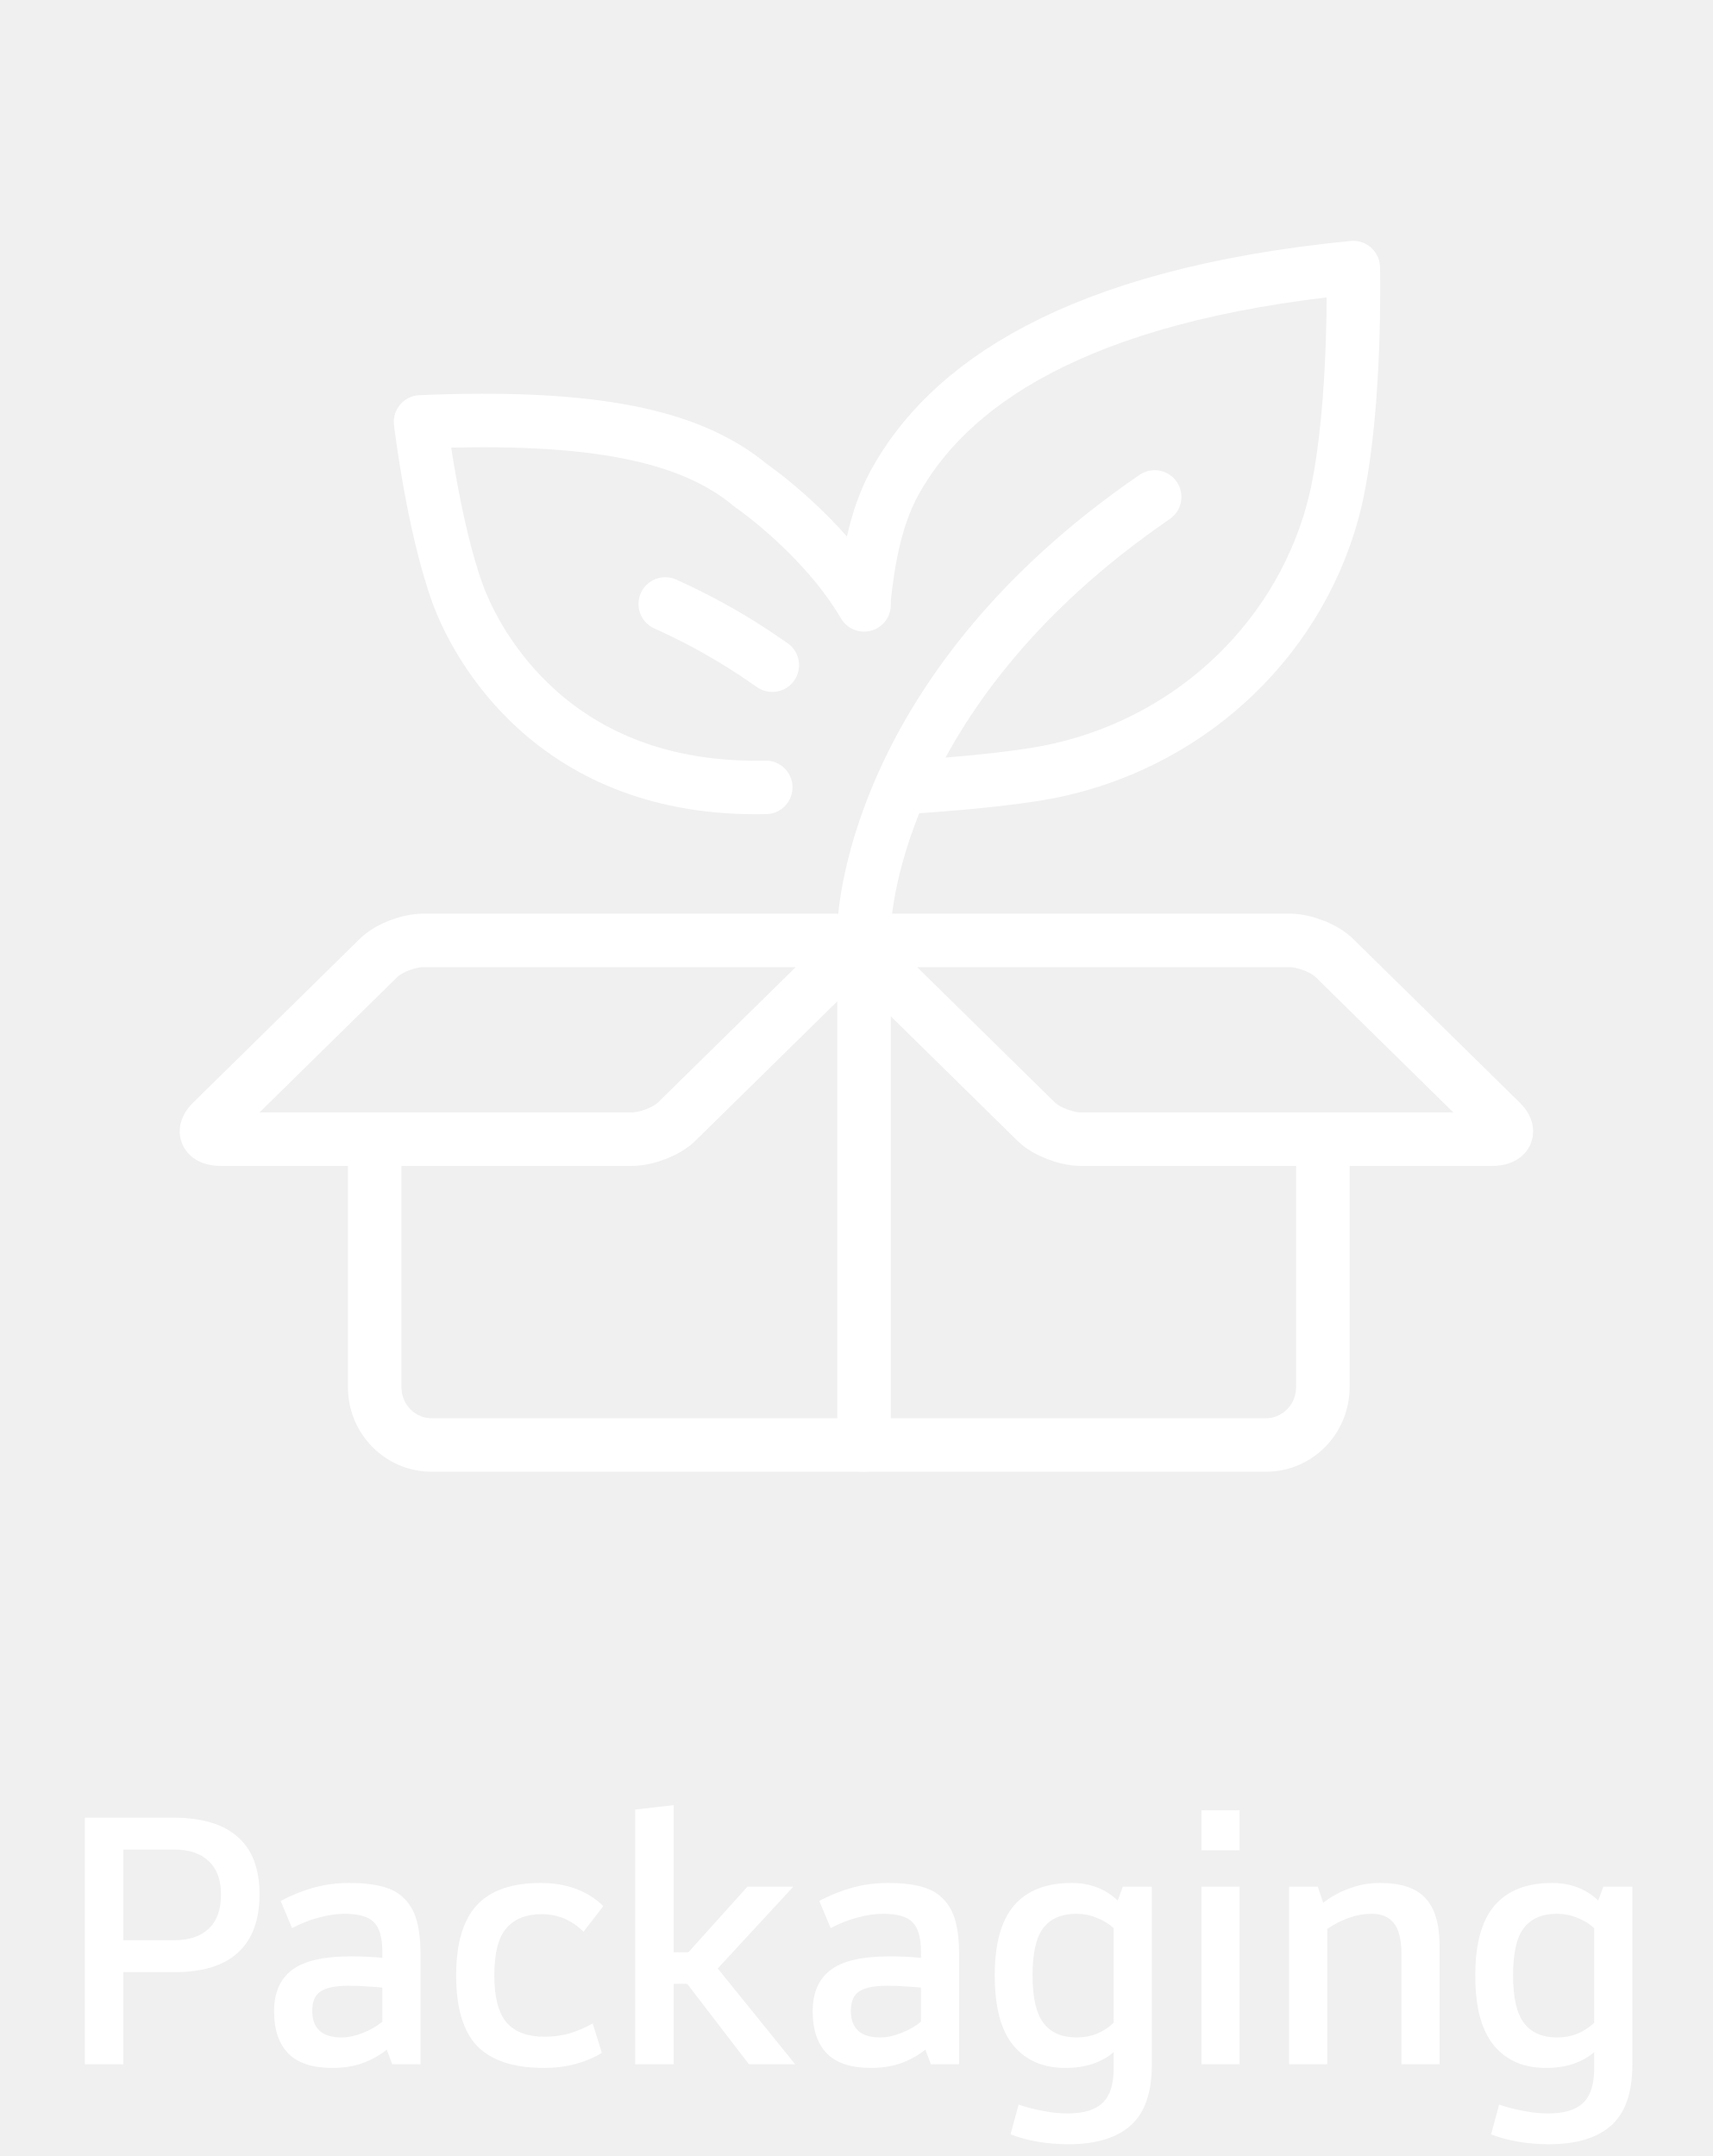
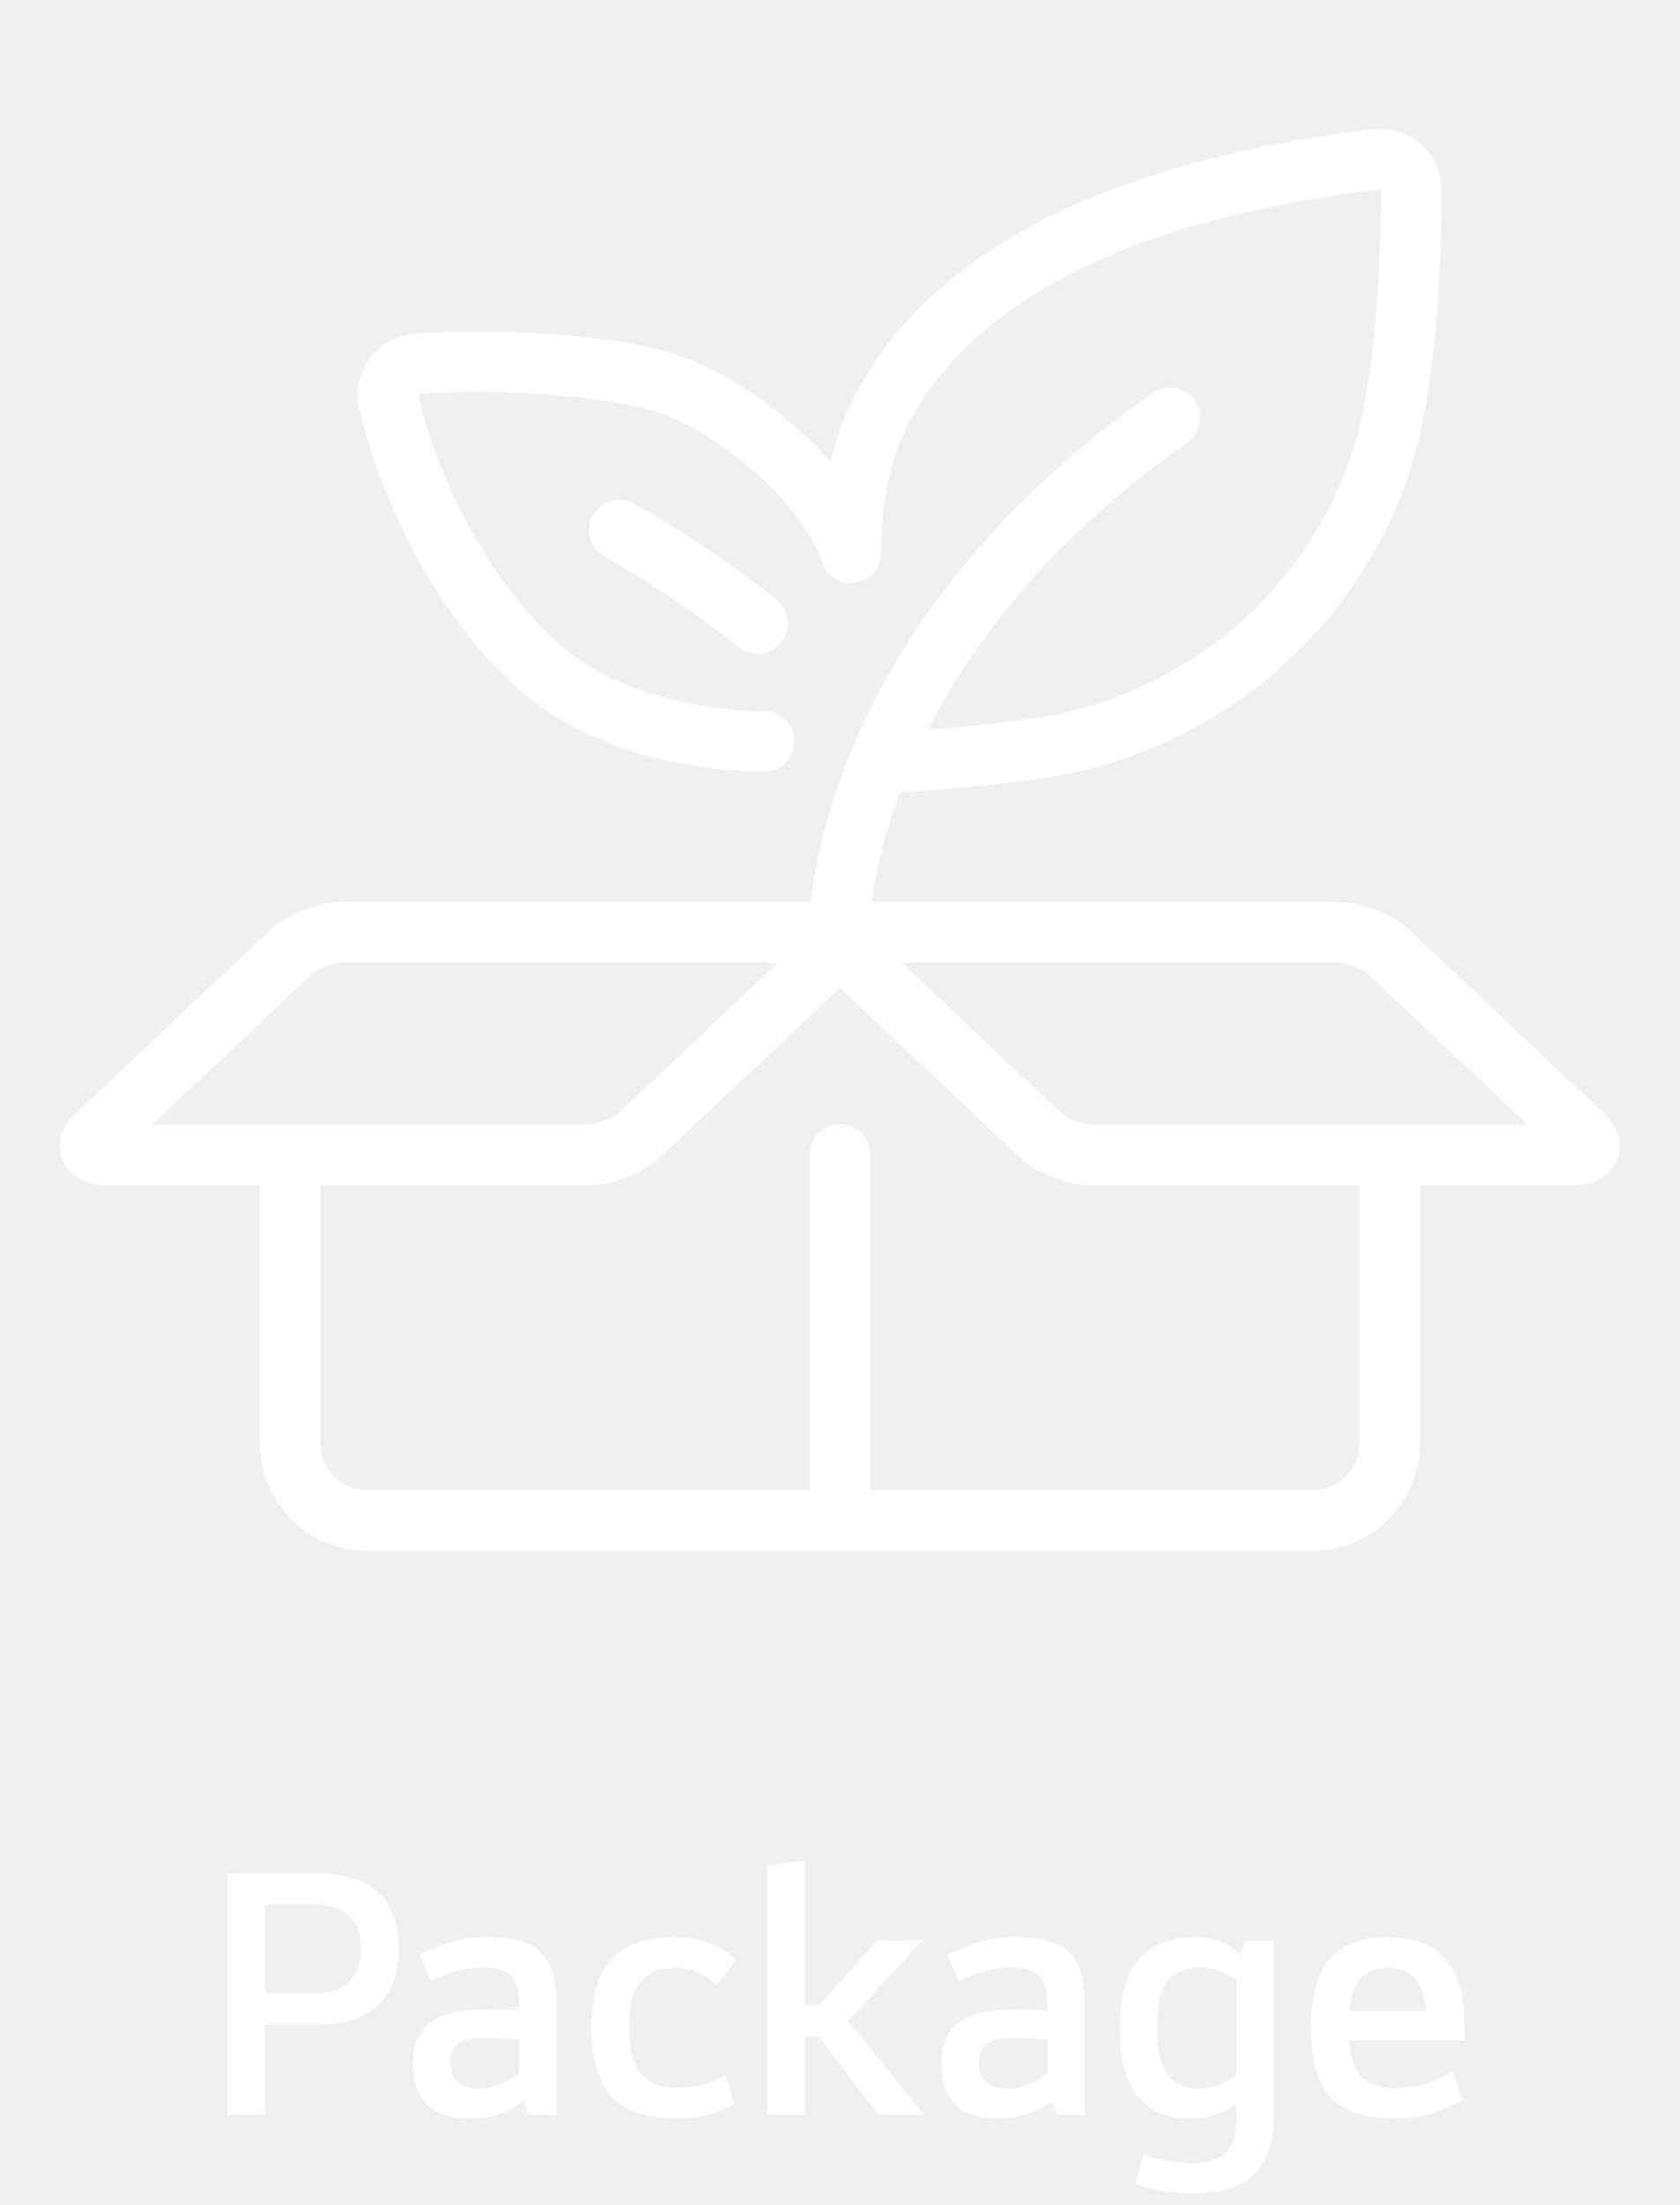
- <svg xmlns="http://www.w3.org/2000/svg" width="112" height="141" viewBox="0 0 112 141" fill="none">
-   <path d="M86.5 73.5V90.715C86.5 92.801 84.841 94.5 82.781 94.5H28.219C26.169 94.5 24.5 92.811 24.5 90.715V73.5" stroke="white" stroke-width="3.5" stroke-linejoin="round" />
-   <path d="M56.5 94.5V60.7C56.5 60.7 56.684 45.404 75.5 32.5" stroke="white" stroke-width="3.5" stroke-linecap="round" stroke-linejoin="round" />
-   <path d="M56.5 39.193C56.732 36.958 57.185 33.989 58.464 31.625C61.898 25.317 70.097 19.308 88.487 17.5C88.487 17.5 88.698 26.271 87.419 32.3C87.299 32.856 87.127 33.541 86.886 34.316C84.156 42.938 76.643 49.255 67.599 50.656C64.305 51.172 60.317 51.411 59.149 51.5" stroke="white" stroke-width="3.5" stroke-linecap="round" stroke-linejoin="round" />
-   <path d="M50.5 43.5C50.126 43.272 47.596 41.343 43.5 39.5" stroke="white" stroke-width="3.5" stroke-linecap="round" stroke-linejoin="round" />
-   <path d="M50.071 51.492C36.22 51.806 31.14 42.169 29.923 38.828C28.301 34.344 27.5 27.592 27.5 27.592C38.877 27.116 45.194 28.493 49.088 31.742C49.088 31.742 53.813 34.982 56.5 39.557" stroke="white" stroke-width="3.5" stroke-linecap="round" stroke-linejoin="round" />
-   <path d="M41.32 74.5H14.448C13.475 74.5 13.206 73.992 13.852 73.36L24.76 62.64C25.405 62.008 26.717 61.5 27.69 61.5H54.552C55.526 61.5 55.794 62.008 55.148 62.64L44.24 73.36C43.595 73.992 42.283 74.5 41.31 74.5H41.32Z" stroke="white" stroke-width="3.5" stroke-linejoin="round" />
-   <path d="M70.69 74.5H97.552C98.525 74.5 98.794 73.992 98.148 73.36L87.24 62.64C86.595 62.008 85.283 61.5 84.31 61.5H57.448C56.474 61.5 56.206 62.008 56.852 62.64L67.76 73.36C68.405 73.992 69.717 74.5 70.69 74.5Z" stroke="white" stroke-width="3.5" stroke-linejoin="round" />
-   <path d="M8.067 128.976V135H5.547V118.872H11.307C13.179 118.872 14.587 119.288 15.531 120.12C16.491 120.952 16.971 122.208 16.971 123.888C16.971 125.568 16.499 126.84 15.555 127.704C14.627 128.552 13.251 128.976 11.427 128.976H8.067ZM8.067 120.96V126.888H11.403C12.363 126.888 13.107 126.64 13.635 126.144C14.179 125.648 14.451 124.896 14.451 123.888C14.451 122.928 14.179 122.2 13.635 121.704C13.107 121.208 12.363 120.96 11.403 120.96H8.067ZM27.498 135H25.65L25.29 134.04C24.842 134.408 24.314 134.704 23.706 134.928C23.114 135.136 22.458 135.24 21.738 135.24C20.442 135.24 19.482 134.928 18.858 134.304C18.234 133.664 17.922 132.744 17.922 131.544C17.922 130.328 18.314 129.424 19.098 128.832C19.882 128.24 21.162 127.944 22.938 127.944C23.306 127.944 23.658 127.952 23.994 127.968C24.33 127.984 24.666 128.008 25.002 128.04V127.632C25.002 126.72 24.818 126.08 24.45 125.712C24.098 125.344 23.458 125.16 22.53 125.16C22.018 125.16 21.466 125.24 20.874 125.4C20.298 125.544 19.706 125.776 19.098 126.096L18.354 124.32C19.042 123.952 19.754 123.664 20.49 123.456C21.242 123.248 22.026 123.144 22.842 123.144C23.706 123.144 24.434 123.224 25.026 123.384C25.634 123.544 26.114 123.816 26.466 124.2C26.834 124.568 27.098 125.048 27.258 125.64C27.418 126.232 27.498 126.96 27.498 127.824V135ZM22.338 133.248C22.754 133.248 23.21 133.152 23.706 132.96C24.202 132.768 24.634 132.52 25.002 132.216V129.984C24.682 129.952 24.346 129.928 23.994 129.912C23.642 129.88 23.25 129.864 22.818 129.864C21.938 129.864 21.314 129.992 20.946 130.248C20.594 130.488 20.418 130.904 20.418 131.496C20.418 132.664 21.058 133.248 22.338 133.248ZM35.587 133.2C36.179 133.2 36.731 133.128 37.243 132.984C37.755 132.824 38.259 132.608 38.755 132.336L39.355 134.256C38.859 134.56 38.291 134.8 37.651 134.976C37.011 135.152 36.323 135.24 35.587 135.24C33.587 135.24 32.123 134.76 31.195 133.8C30.283 132.84 29.827 131.304 29.827 129.192C29.827 127.112 30.275 125.584 31.171 124.608C32.067 123.632 33.459 123.144 35.347 123.144C37.043 123.144 38.411 123.648 39.451 124.656L38.155 126.336C37.387 125.568 36.475 125.184 35.419 125.184C34.411 125.184 33.643 125.488 33.115 126.096C32.587 126.704 32.323 127.736 32.323 129.192C32.323 130.632 32.595 131.664 33.139 132.288C33.683 132.896 34.499 133.2 35.587 133.2ZM41.531 135V118.344L44.051 118.056V127.68H45.011L48.875 123.384H51.875L46.931 128.736L51.995 135H48.971L44.939 129.744H44.051V135H41.531ZM62.716 135H60.868L60.508 134.04C60.06 134.408 59.532 134.704 58.924 134.928C58.332 135.136 57.676 135.24 56.956 135.24C55.66 135.24 54.7 134.928 54.076 134.304C53.452 133.664 53.14 132.744 53.14 131.544C53.14 130.328 53.532 129.424 54.316 128.832C55.1 128.24 56.38 127.944 58.156 127.944C58.524 127.944 58.876 127.952 59.212 127.968C59.548 127.984 59.884 128.008 60.22 128.04V127.632C60.22 126.72 60.036 126.08 59.668 125.712C59.316 125.344 58.676 125.16 57.748 125.16C57.236 125.16 56.684 125.24 56.092 125.4C55.516 125.544 54.924 125.776 54.316 126.096L53.572 124.32C54.26 123.952 54.972 123.664 55.708 123.456C56.46 123.248 57.244 123.144 58.06 123.144C58.924 123.144 59.652 123.224 60.244 123.384C60.852 123.544 61.332 123.816 61.684 124.2C62.052 124.568 62.316 125.048 62.476 125.64C62.636 126.232 62.716 126.96 62.716 127.824V135ZM57.556 133.248C57.972 133.248 58.428 133.152 58.924 132.96C59.42 132.768 59.852 132.52 60.22 132.216V129.984C59.9 129.952 59.564 129.928 59.212 129.912C58.86 129.88 58.468 129.864 58.036 129.864C57.156 129.864 56.532 129.992 56.164 130.248C55.812 130.488 55.636 130.904 55.636 131.496C55.636 132.664 56.276 133.248 57.556 133.248ZM75.317 123.384V135.024C75.317 136.848 74.861 138.168 73.949 138.984C73.037 139.816 71.669 140.232 69.845 140.232C69.173 140.232 68.509 140.176 67.853 140.064C67.197 139.952 66.605 139.792 66.077 139.584L66.605 137.64C67.117 137.816 67.645 137.952 68.189 138.048C68.733 138.16 69.269 138.216 69.797 138.216C70.869 138.216 71.637 137.984 72.101 137.52C72.581 137.072 72.821 136.32 72.821 135.264V134.208C72.453 134.528 71.997 134.784 71.453 134.976C70.925 135.152 70.325 135.24 69.653 135.24C68.213 135.24 67.085 134.752 66.269 133.776C65.453 132.8 65.045 131.272 65.045 129.192C65.045 127.112 65.469 125.584 66.317 124.608C67.165 123.632 68.413 123.144 70.061 123.144C71.277 123.144 72.285 123.528 73.085 124.296L73.421 123.384H75.317ZM70.373 125.16C69.413 125.16 68.693 125.472 68.213 126.096C67.749 126.704 67.517 127.736 67.517 129.192C67.517 130.648 67.757 131.688 68.237 132.312C68.717 132.936 69.437 133.248 70.397 133.248C70.861 133.248 71.301 133.168 71.717 133.008C72.133 132.832 72.501 132.592 72.821 132.288V126.096C72.501 125.808 72.133 125.584 71.717 125.424C71.301 125.248 70.853 125.16 70.373 125.16ZM78.56 123.384H81.056V135H78.56V123.384ZM78.56 118.392H81.056V121.008H78.56V118.392ZM86.525 124.44C87.037 124.04 87.605 123.728 88.229 123.504C88.853 123.264 89.525 123.144 90.245 123.144C91.605 123.144 92.589 123.472 93.197 124.128C93.821 124.784 94.133 125.832 94.133 127.272V135H91.637V127.8C91.637 126.84 91.469 126.16 91.133 125.76C90.813 125.36 90.333 125.16 89.693 125.16C89.181 125.16 88.685 125.248 88.205 125.424C87.741 125.584 87.269 125.824 86.789 126.144V135H84.293V123.384H86.165L86.525 124.44ZM106.738 123.384V135.024C106.738 136.848 106.282 138.168 105.37 138.984C104.458 139.816 103.09 140.232 101.266 140.232C100.594 140.232 99.93 140.176 99.274 140.064C98.618 139.952 98.026 139.792 97.498 139.584L98.026 137.64C98.538 137.816 99.066 137.952 99.61 138.048C100.154 138.16 100.69 138.216 101.218 138.216C102.29 138.216 103.058 137.984 103.522 137.52C104.002 137.072 104.242 136.32 104.242 135.264V134.208C103.874 134.528 103.418 134.784 102.874 134.976C102.346 135.152 101.746 135.24 101.074 135.24C99.634 135.24 98.506 134.752 97.69 133.776C96.874 132.8 96.466 131.272 96.466 129.192C96.466 127.112 96.89 125.584 97.738 124.608C98.586 123.632 99.834 123.144 101.482 123.144C102.698 123.144 103.706 123.528 104.506 124.296L104.842 123.384H106.738ZM101.794 125.16C100.834 125.16 100.114 125.472 99.634 126.096C99.17 126.704 98.938 127.736 98.938 129.192C98.938 130.648 99.178 131.688 99.658 132.312C100.138 132.936 100.858 133.248 101.818 133.248C102.282 133.248 102.722 133.168 103.138 133.008C103.554 132.832 103.922 132.592 104.242 132.288V126.096C103.922 125.808 103.554 125.584 103.138 125.424C102.722 125.248 102.274 125.16 101.794 125.16Z" fill="white" />
+ <svg xmlns="http://www.w3.org/2000/svg" width="112" height="147" viewBox="0 0 112 147" fill="none">
+   <g clip-path="url(#clip0_5423_4286)">
+     <path d="M92.662 76.981V96.207C92.662 99.072 90.342 101.372 87.497 101.372H24.512C21.648 101.372 19.348 99.052 19.348 96.207V76.981" stroke="white" stroke-width="4.035" stroke-linejoin="round" />
+     <path d="M56.012 61.306C56.012 61.306 56.234 43.15 78.002 27.857" stroke="white" stroke-width="4.035" stroke-linecap="round" stroke-linejoin="round" />
+     <path d="M56.012 101.392V76.981" stroke="white" stroke-width="4.035" stroke-linecap="round" stroke-linejoin="round" />
+     <path d="M56.736 36.835C56.695 33.062 57.563 29.552 58.854 27.172C62.728 19.929 71.826 13.029 91.799 10.608C93.03 10.467 94.119 11.436 94.099 12.666C94.099 16.156 93.897 22.874 92.828 27.979C92.687 28.644 92.485 29.451 92.203 30.379C88.995 40.648 80.179 48.153 69.567 49.827C65.693 50.432 61.013 50.735 59.641 50.836" stroke="white" stroke-width="4.035" stroke-linecap="round" stroke-linejoin="round" />
+     <path d="M56.733 36.834C55.2 32.477 50.055 27.857 45.355 25.88C41.461 24.246 32.403 23.842 27.742 24.266C26.512 24.387 25.644 25.537 25.906 26.747C26.875 31.145 30.224 39.578 36.236 44.703C40.371 48.213 46.525 49.423 50.943 49.423" stroke="white" stroke-width="4.035" stroke-linecap="round" stroke-linejoin="round" />
+     <path d="M56.413 63.465L69.385 75.69C70.152 76.416 71.705 77.002 72.875 77.002H104.852C106.022 77.002 106.325 76.416 105.558 75.69L92.586 63.465C91.819 62.738 90.266 62.153 89.096 62.153H22.903C21.733 62.153 20.179 62.738 19.413 63.465L6.44 75.69C5.674 76.416 5.996 77.002 7.146 77.002H39.123C40.293 77.002 41.847 76.416 42.613 75.69L55.586 63.465H56.413Z" stroke="white" stroke-width="4.035" stroke-linejoin="round" />
+     <path d="M41.297 35.342C41.297 35.342 46.119 38.025 50.517 41.556" stroke="white" stroke-width="4.035" stroke-linecap="round" stroke-linejoin="round" />
+   </g>
+   <path d="M17.685 134.976V141H15.165V124.872H20.925C22.797 124.872 24.205 125.288 25.149 126.12C26.109 126.952 26.589 128.208 26.589 129.888C26.589 131.568 26.117 132.84 25.173 133.704C24.245 134.552 22.869 134.976 21.045 134.976H17.685ZM17.685 126.96V132.888H21.021C21.981 132.888 22.725 132.64 23.253 132.144C23.797 131.648 24.069 130.896 24.069 129.888C24.069 128.928 23.797 128.2 23.253 127.704C22.725 127.208 21.981 126.96 21.021 126.96H17.685ZM37.116 141H35.268L34.908 140.04C34.46 140.408 33.932 140.704 33.324 140.928C32.732 141.136 32.076 141.24 31.356 141.24C30.06 141.24 29.1 140.928 28.476 140.304C27.852 139.664 27.54 138.744 27.54 137.544C27.54 136.328 27.932 135.424 28.716 134.832C29.5 134.24 30.78 133.944 32.556 133.944C32.924 133.944 33.276 133.952 33.612 133.968C33.948 133.984 34.284 134.008 34.62 134.04V133.632C34.62 132.72 34.436 132.08 34.068 131.712C33.716 131.344 33.076 131.16 32.148 131.16C31.636 131.16 31.084 131.24 30.492 131.4C29.916 131.544 29.324 131.776 28.716 132.096L27.972 130.32C28.66 129.952 29.372 129.664 30.108 129.456C30.86 129.248 31.644 129.144 32.46 129.144C33.324 129.144 34.052 129.224 34.644 129.384C35.252 129.544 35.732 129.816 36.084 130.2C36.452 130.568 36.716 131.048 36.876 131.64C37.036 132.232 37.116 132.96 37.116 133.824V141ZM31.956 139.248C32.372 139.248 32.828 139.152 33.324 138.96C33.82 138.768 34.252 138.52 34.62 138.216V135.984C34.3 135.952 33.964 135.928 33.612 135.912C33.26 135.88 32.868 135.864 32.436 135.864C31.556 135.864 30.932 135.992 30.564 136.248C30.212 136.488 30.036 136.904 30.036 137.496C30.036 138.664 30.676 139.248 31.956 139.248ZM45.205 139.2C45.797 139.2 46.349 139.128 46.861 138.984C47.373 138.824 47.877 138.608 48.373 138.336L48.973 140.256C48.477 140.56 47.909 140.8 47.269 140.976C46.629 141.152 45.941 141.24 45.205 141.24C43.205 141.24 41.741 140.76 40.813 139.8C39.901 138.84 39.445 137.304 39.445 135.192C39.445 133.112 39.893 131.584 40.789 130.608C41.685 129.632 43.077 129.144 44.965 129.144C46.661 129.144 48.029 129.648 49.069 130.656L47.773 132.336C47.005 131.568 46.093 131.184 45.037 131.184C44.029 131.184 43.261 131.488 42.733 132.096C42.205 132.704 41.941 133.736 41.941 135.192C41.941 136.632 42.213 137.664 42.757 138.288C43.301 138.896 44.117 139.2 45.205 139.2ZM51.149 141V124.344L53.669 124.056V133.68H54.629L58.493 129.384H61.493L56.549 134.736L61.613 141H58.589L54.557 135.744H53.669V141H51.149ZM72.335 141H70.487L70.126 140.04C69.678 140.408 69.15 140.704 68.543 140.928C67.951 141.136 67.294 141.24 66.575 141.24C65.278 141.24 64.319 140.928 63.694 140.304C63.071 139.664 62.758 138.744 62.758 137.544C62.758 136.328 63.151 135.424 63.934 134.832C64.719 134.24 65.999 133.944 67.775 133.944C68.142 133.944 68.495 133.952 68.831 133.968C69.166 133.984 69.502 134.008 69.838 134.04V133.632C69.838 132.72 69.654 132.08 69.287 131.712C68.934 131.344 68.294 131.16 67.367 131.16C66.855 131.16 66.302 131.24 65.71 131.4C65.135 131.544 64.543 131.776 63.934 132.096L63.191 130.32C63.879 129.952 64.591 129.664 65.326 129.456C66.079 129.248 66.862 129.144 67.678 129.144C68.543 129.144 69.27 129.224 69.862 129.384C70.471 129.544 70.951 129.816 71.302 130.2C71.671 130.568 71.934 131.048 72.094 131.64C72.254 132.232 72.335 132.96 72.335 133.824V141ZM67.174 139.248C67.591 139.248 68.046 139.152 68.543 138.96C69.038 138.768 69.471 138.52 69.838 138.216V135.984C69.519 135.952 69.183 135.928 68.831 135.912C68.478 135.88 68.087 135.864 67.654 135.864C66.775 135.864 66.15 135.992 65.782 136.248C65.43 136.488 65.254 136.904 65.254 137.496C65.254 138.664 65.894 139.248 67.174 139.248ZM84.935 129.384V141.024C84.935 142.848 84.479 144.168 83.567 144.984C82.655 145.816 81.287 146.232 79.463 146.232C78.791 146.232 78.127 146.176 77.471 146.064C76.815 145.952 76.223 145.792 75.695 145.584L76.223 143.64C76.735 143.816 77.263 143.952 77.807 144.048C78.351 144.16 78.887 144.216 79.415 144.216C80.487 144.216 81.255 143.984 81.719 143.52C82.199 143.072 82.439 142.32 82.439 141.264V140.208C82.071 140.528 81.615 140.784 81.071 140.976C80.543 141.152 79.943 141.24 79.271 141.24C77.831 141.24 76.703 140.752 75.887 139.776C75.071 138.8 74.663 137.272 74.663 135.192C74.663 133.112 75.087 131.584 75.935 130.608C76.783 129.632 78.031 129.144 79.679 129.144C80.895 129.144 81.903 129.528 82.703 130.296L83.039 129.384H84.935ZM79.991 131.16C79.031 131.16 78.311 131.472 77.831 132.096C77.367 132.704 77.135 133.736 77.135 135.192C77.135 136.648 77.375 137.688 77.855 138.312C78.335 138.936 79.055 139.248 80.015 139.248C80.479 139.248 80.919 139.168 81.335 139.008C81.751 138.832 82.119 138.592 82.439 138.288V132.096C82.119 131.808 81.751 131.584 81.335 131.424C80.919 131.248 80.471 131.16 79.991 131.16ZM93.002 141.24C91.018 141.24 89.586 140.752 88.706 139.776C87.842 138.8 87.41 137.272 87.41 135.192C87.41 133.112 87.826 131.584 88.658 130.608C89.506 129.632 90.802 129.144 92.546 129.144C94.258 129.144 95.538 129.632 96.386 130.608C97.234 131.568 97.658 133.088 97.658 135.168V136.008H89.954C90.034 137.128 90.306 137.944 90.77 138.456C91.25 138.968 92.002 139.224 93.026 139.224C93.698 139.224 94.346 139.128 94.97 138.936C95.594 138.744 96.21 138.464 96.818 138.096L97.538 139.992C96.93 140.36 96.234 140.664 95.45 140.904C94.682 141.128 93.866 141.24 93.002 141.24ZM95.09 134.088C95.01 133.128 94.77 132.408 94.37 131.928C93.97 131.432 93.362 131.184 92.546 131.184C90.946 131.184 90.09 132.152 89.978 134.088H95.09Z" fill="white" />
+   <defs>
+     <clipPath id="clip0_5423_4286">
+       <rect width="104" height="94.819" fill="white" transform="translate(4 8.59082)" />
+     </clipPath>
+   </defs>
</svg>
